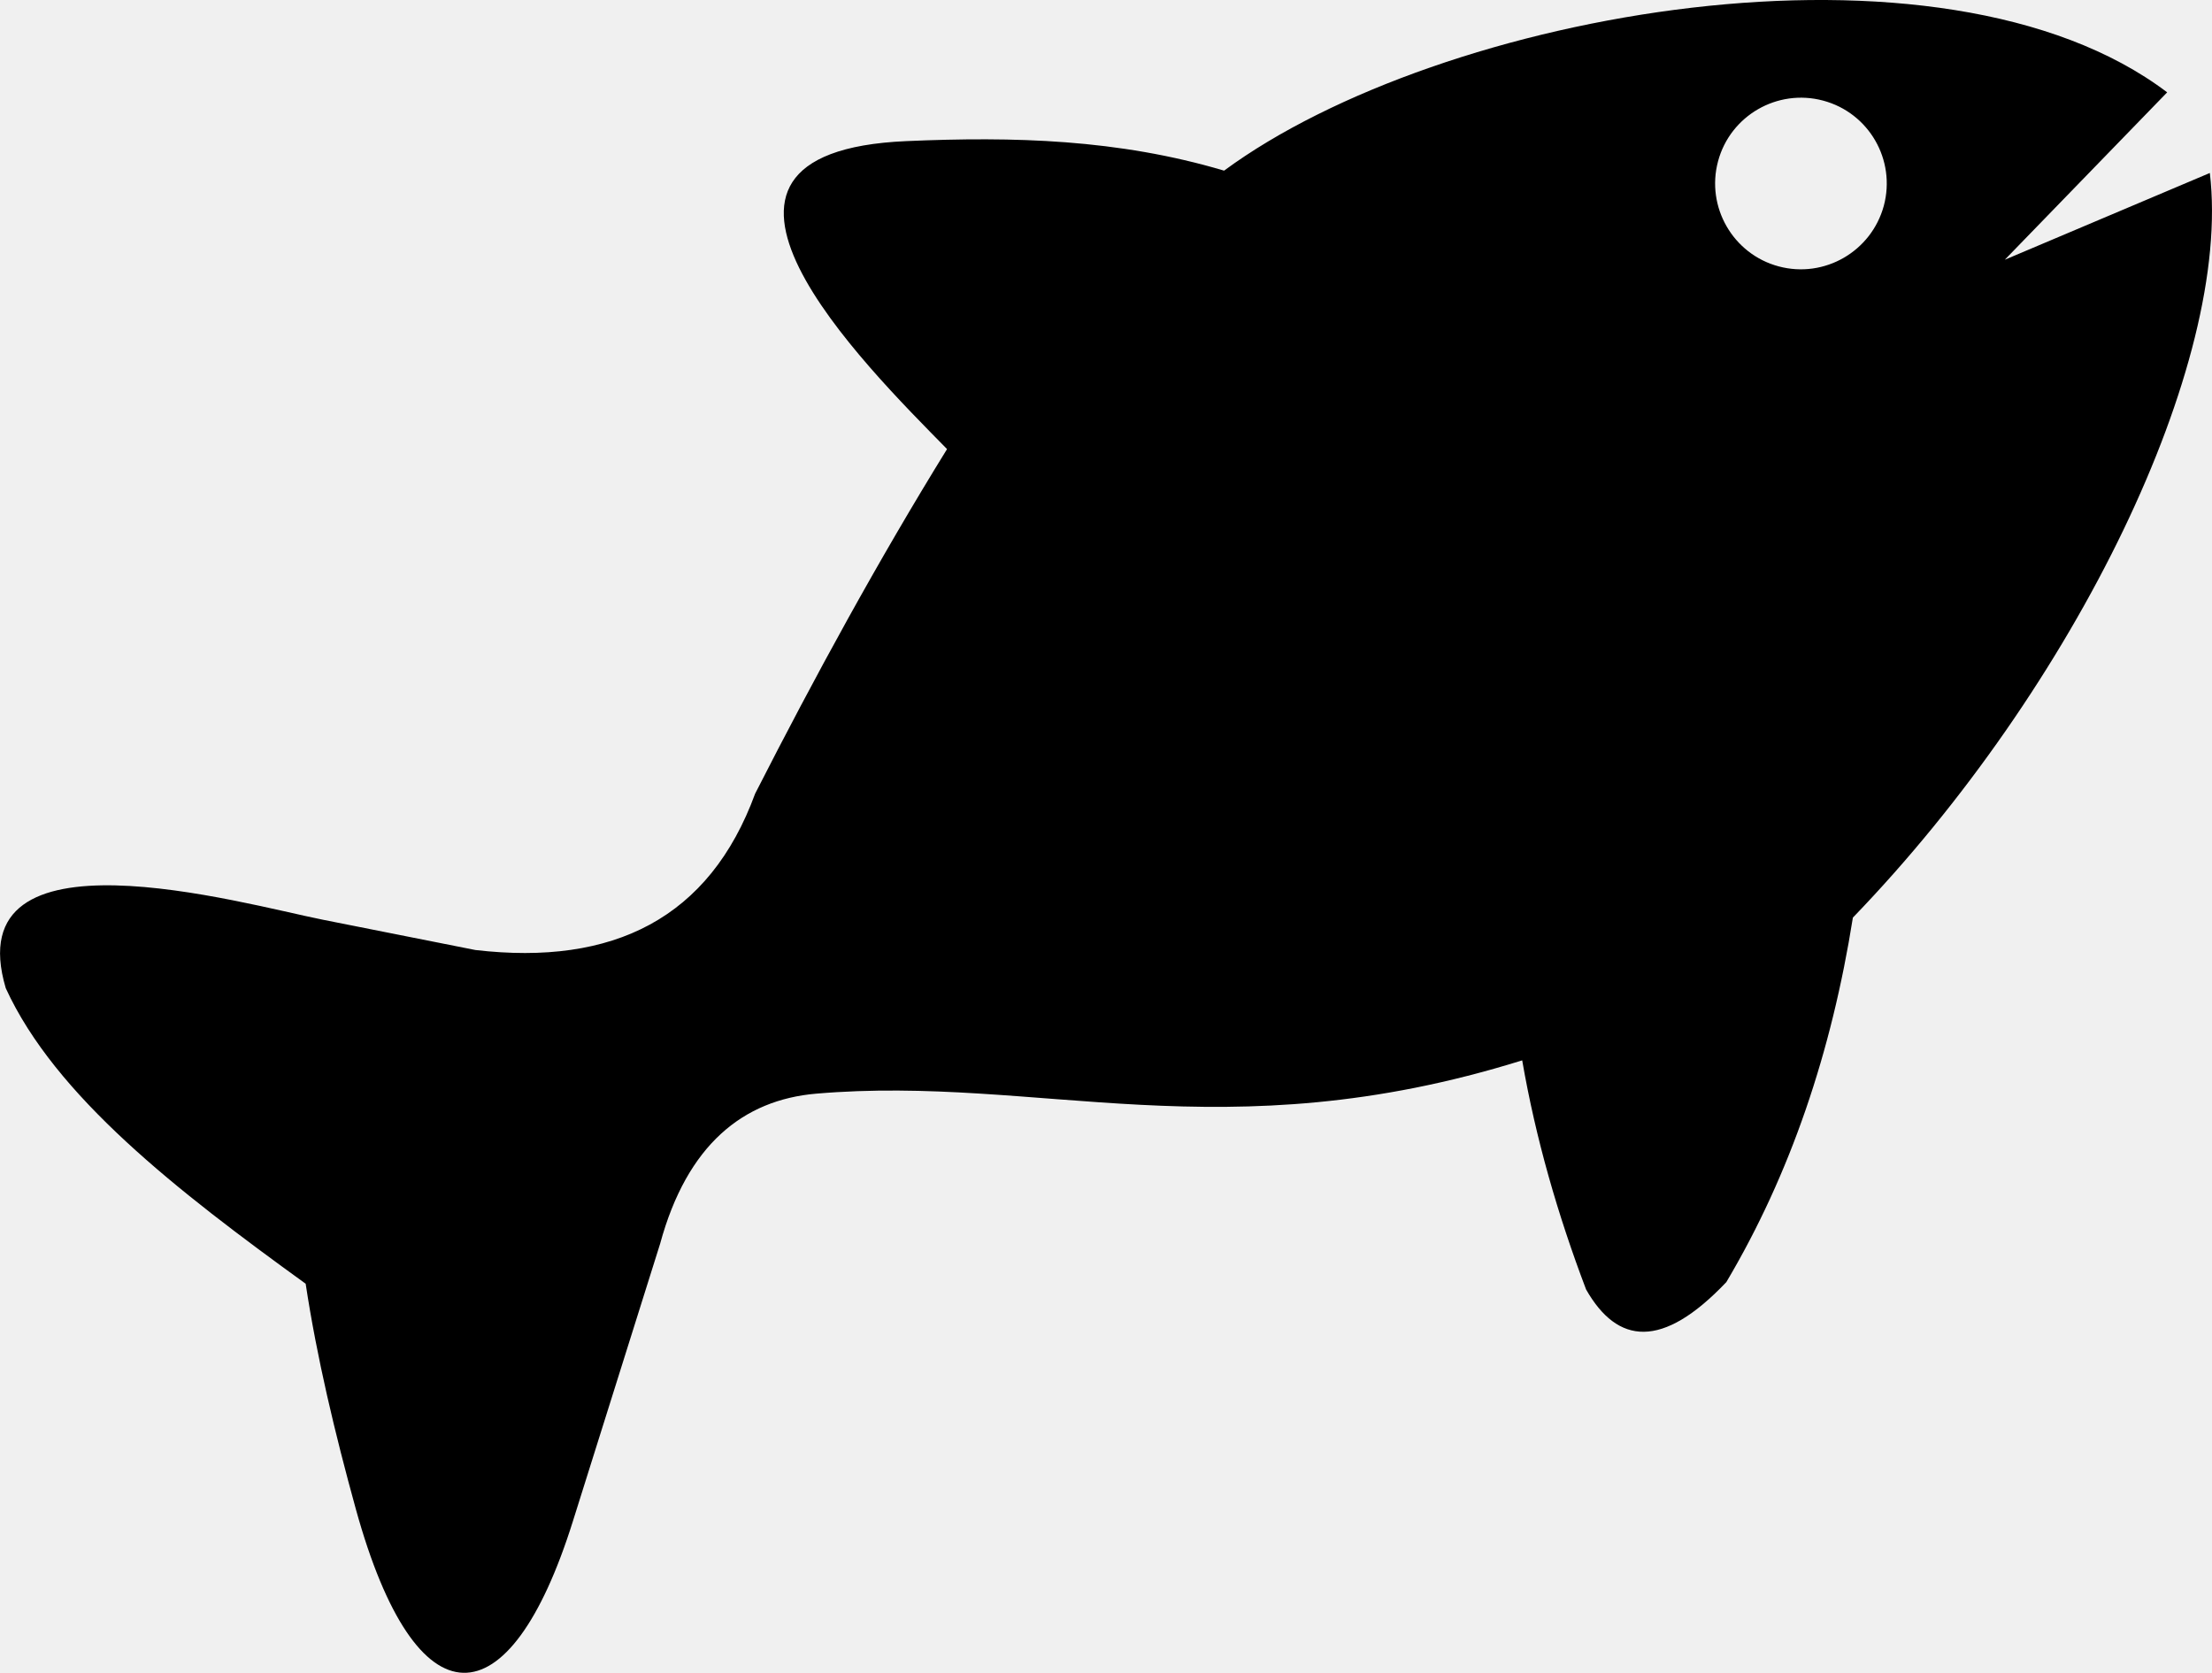
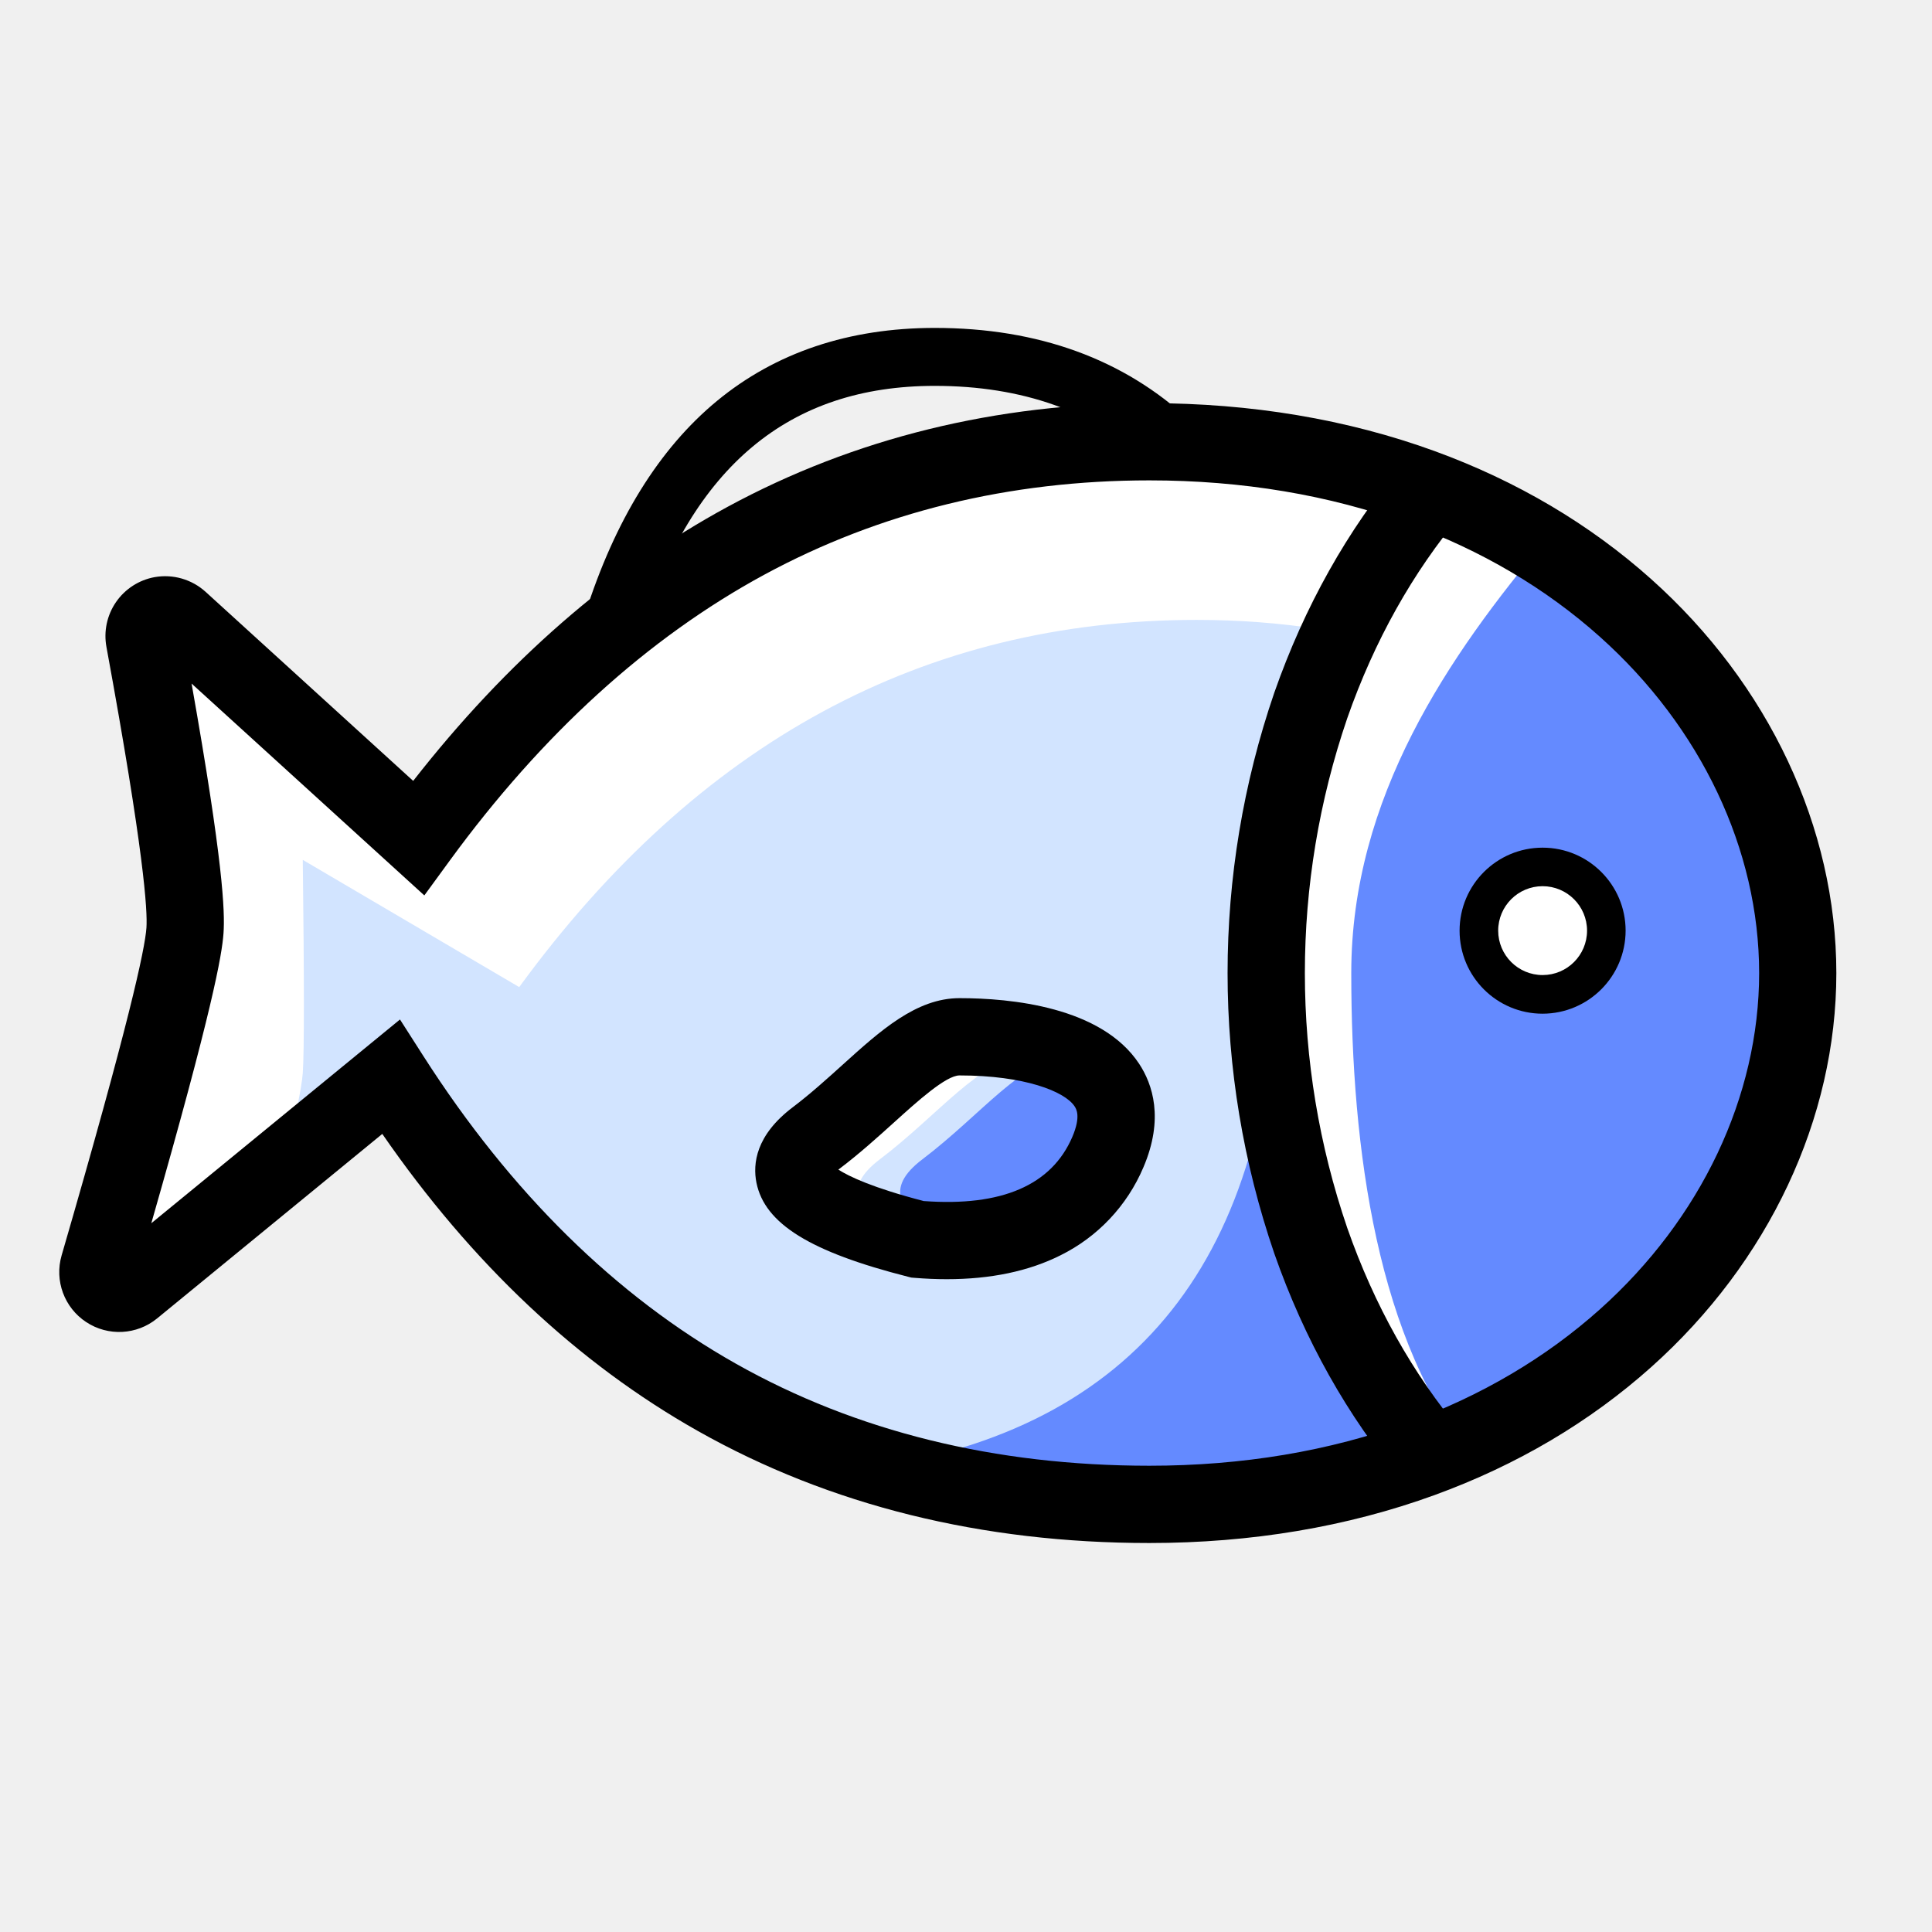
- <svg xmlns="http://www.w3.org/2000/svg" version="1.1" id="Layer_1" x="0px" y="0px" viewBox="0 0 122.88 92.93" style="enable-background:new 0 0 122.88 92.93" xml:space="preserve">
-   <style type="text/css">.st0{fill-rule:evenodd;clip-rule:evenodd;}</style>
-   <g>
-     <path class="st0" d="M111.37,14.43l9.02-9.3C107.84-4.37,80,0.64,68,9.48c-5.89-1.75-11.69-1.9-17.65-1.64 c-14.32,0.62-2.32,12.44,2.26,17.11c-3.83,6.2-7.33,12.61-10.66,19.14c-2.54,6.93-7.88,9.58-15.54,8.69l-8.46-1.68 c-4.48-0.89-20.38-5.47-17.63,3.8c2.75,6,9.51,11.25,16.66,16.42c0.62,4.09,1.62,8.29,2.79,12.53c3.35,12.11,8.53,11.89,12.05,0.68 l4.85-15.43c1.5-5.51,4.62-7.99,8.67-8.34c12.37-1.06,22.61,3.33,39.22-1.85c0.75,4.33,1.97,8.57,3.55,12.73 c1.74,3.05,4.22,3.35,7.79-0.41c3.57-6.02,5.85-12.8,7.03-20.25c12.37-12.82,21.08-30.79,19.83-41.37L111.37,14.43L111.37,14.43z M101.28,5.59c-2.54-0.68-5.16,0.83-5.84,3.37c-0.68,2.54,0.83,5.16,3.37,5.84c2.54,0.68,5.15-0.83,5.84-3.37 C105.33,8.88,103.82,6.27,101.28,5.59L101.28,5.59z" />
-   </g>
+ <svg xmlns="http://www.w3.org/2000/svg" width="800px" height="800px" viewBox="0 0 1024 1024" class="icon" version="1.1">
+   <path d="M207.15 570.79L70.29 682.95a11.27 11.27 0 0 1-18-11.85Q96.12 520.35 98 493.25q1.9-26.8-21.48-154a11.27 11.27 0 0 1 18.67-10.36l126.59 115.27q153.3-210 387.37-210c214.7 0 343.67 140.79 343.67 281.57s-129 281.57-343.67 281.57q-257.07 0.05-402-226.51z" fill="#FFFFFF" />
+   <path d="M486.38 656.9q81 0 100.8-46.24c19.8-46.24-31.46-61.14-78.62-61.14-22.18 0-45 30.16-76 53.68q-39.56 29.95 53.82 53.7z" fill="#FFFFFF" />
+   <path d="M150.29 617.39q9.35-36.93 10.19-48.71 1.17-16.56 0-112.93l114.71 67.43q142.1-194.62 359.07-194.62C814.82 328.56 930 436 949.77 553.37c-20.65 127.2-145.08 244-340.62 244q-206.37 0-340.47-146-3.57-5.32-7.06-10.79l-1.5 1.23a593.39 593.39 0 0 1-53-71z" fill="#D2E4FF" />
+   <path d="M758.53 260.3c123.69 47.14 194.29 151.31 194.29 255.47 0 140.79-129 281.57-343.67 281.57q-76.31 0-142.74-20 210.51-34.23 210.51-280.07 0.01-154.66 81.61-236.97z" fill="#648AFF" />
+   <path d="M782.13 774.23l-17.93 12.34c-59.2-70.44-93.07-167.39-93.07-270.82S705 315.36 764.2 244.92l55.8 40.5c-52.24 62.16-103.8 137.29-103.8 230.33s13.72 196.32 65.93 258.48z" fill="#FFFFFF" />
+   <path d="M486.38 656.9q81 0 100.8-46.24c19.8-46.24-31.46-61.14-78.62-61.14-22.18 0-45 30.16-76 53.68q-39.56 29.95 53.82 53.7z" fill="#FFFFFF" />
+   <path d="M480.58 655.39q-43.52-18.77-14.26-40.92c31.07-23.52 53.86-53.68 76-53.68a194.76 194.76 0 0 1 31.36 2.41c15.73 9.53 23.2 24.7 13.45 47.47q-19.8 46.24-100.8 46.24-2.92-0.76-5.75-1.52z" fill="#D2E4FF" />
+   <path d="M569.44 560.83c18.59 9.31 28.34 25.08 17.75 49.83q-17.4 40.64-82.08 45.56-46.16-19.11-16.24-41.75c31.07-23.52 53.86-53.68 76-53.68q2.29 0 4.57 0.04z" fill="#648AFF" />
+   <path d="M339.43 334.65l-29.29-9.27c15.71-49.6 39.21-87.57 69.84-112.85 31.14-25.7 70-38.73 115.5-38.73 54.83 0 100.37 16.59 135.36 49.32l29.37 27.46-40.2-0.89c-3.58-0.08-7.23-0.12-10.86-0.12v-4.68c-29-26.79-67.27-40.37-113.67-40.37-77.27-0.01-128.32 42.56-156.05 130.13z" fill="" />
+   <path d="M609.15 817.83c-88.86 0-169.3-19.94-239.09-59.28C306.24 722.58 250 669.63 202.62 601L83.27 698.79a31.75 31.75 0 0 1-50.61-33.4C68.35 542.52 76.8 503.18 77.61 491.8c0.64-9-1.26-40.41-21.19-148.9a31.74 31.74 0 0 1 25.49-37 31.93 31.93 0 0 1 27.09 7.81l110 100.18c49.39-63.24 105.33-112 166.54-145.21 67.29-36.47 142.53-55 223.64-55 54 0 104.94 8.56 151.28 25.43 43.54 15.89 82.11 38.7 114.68 67.81 62.38 55.74 98.16 131.87 98.16 208.85s-35.78 153.11-98.16 208.85c-32.58 29.11-71.17 51.91-114.71 67.77-46.34 16.88-97.24 25.44-151.28 25.44zM212 540.35l12.42 19.41c46.26 72.31 102 127.19 165.77 163.11 63.58 35.83 137.26 54 219 54 49.25 0 95.43-7.72 137.27-23 38.63-14.07 72.76-34.19 101.43-59.82 53.69-48 84.49-113 84.49-178.31s-30.8-130.33-84.49-178.31c-28.68-25.63-62.8-45.75-101.43-59.82-41.84-15.24-88-23-137.27-23-74.21 0-142.89 16.83-204.12 50-61.57 33.37-117.66 84.35-166.71 151.54l-13.46 18.44L101.54 362.3c16.73 94.36 17.74 120.81 16.92 132.39s-5.86 40.46-38.26 153.65z" fill="" />
+   <path d="M743.24 785.26c-29-34.58-51.87-75.25-67.83-120.88a458.32 458.32 0 0 1 0-297.26c16-45.63 38.78-86.3 67.83-120.88l31.37 26.34c-25.85 30.78-46.21 67.13-60.53 108.07a417.37 417.37 0 0 0 0 270.21c14.32 40.93 34.69 77.29 60.53 108.07zM501.8 678q-8.29 0-17.09-0.72l-1.71-0.14-1.66-0.42c-52-13.22-76-28.13-80.41-49.85-2-10.07-0.35-25.19 19.24-40 9.32-7.06 18-14.9 26.4-22.49 20.11-18.17 39.1-35.34 62-35.34 27 0 75.22 4.52 95.19 34.78 7.13 10.81 13.31 29.1 2.26 54.9a92.09 92.09 0 0 1-44 46.65C545.24 673.79 525 678 501.8 678z m-12.06-41.41c41.21 3 67.65-8.43 78.61-34 4.69-10.94 2.06-14.92 1.2-16.22-5.2-7.89-26.51-16.37-61-16.37-7.14 0-22.33 13.73-34.54 24.77-8.62 7.79-18.4 16.63-29.14 24.76l-0.52 0.4c5.56 3.55 18.1 9.63 45.39 16.69z" fill="" />
+   <path d="M783.81 493.25a33.8 33.79 0 1 0 67.6 0 33.8 33.79 0 1 0-67.6 0Z" fill="#FFFFFF" />
+   <path d="M817.61 537.28a44 44 0 1 1 44-44 44.09 44.09 0 0 1-44 44z m0-67.58a23.55 23.55 0 1 0 23.56 23.55 23.58 23.58 0 0 0-23.56-23.55z" fill="" />
</svg>
